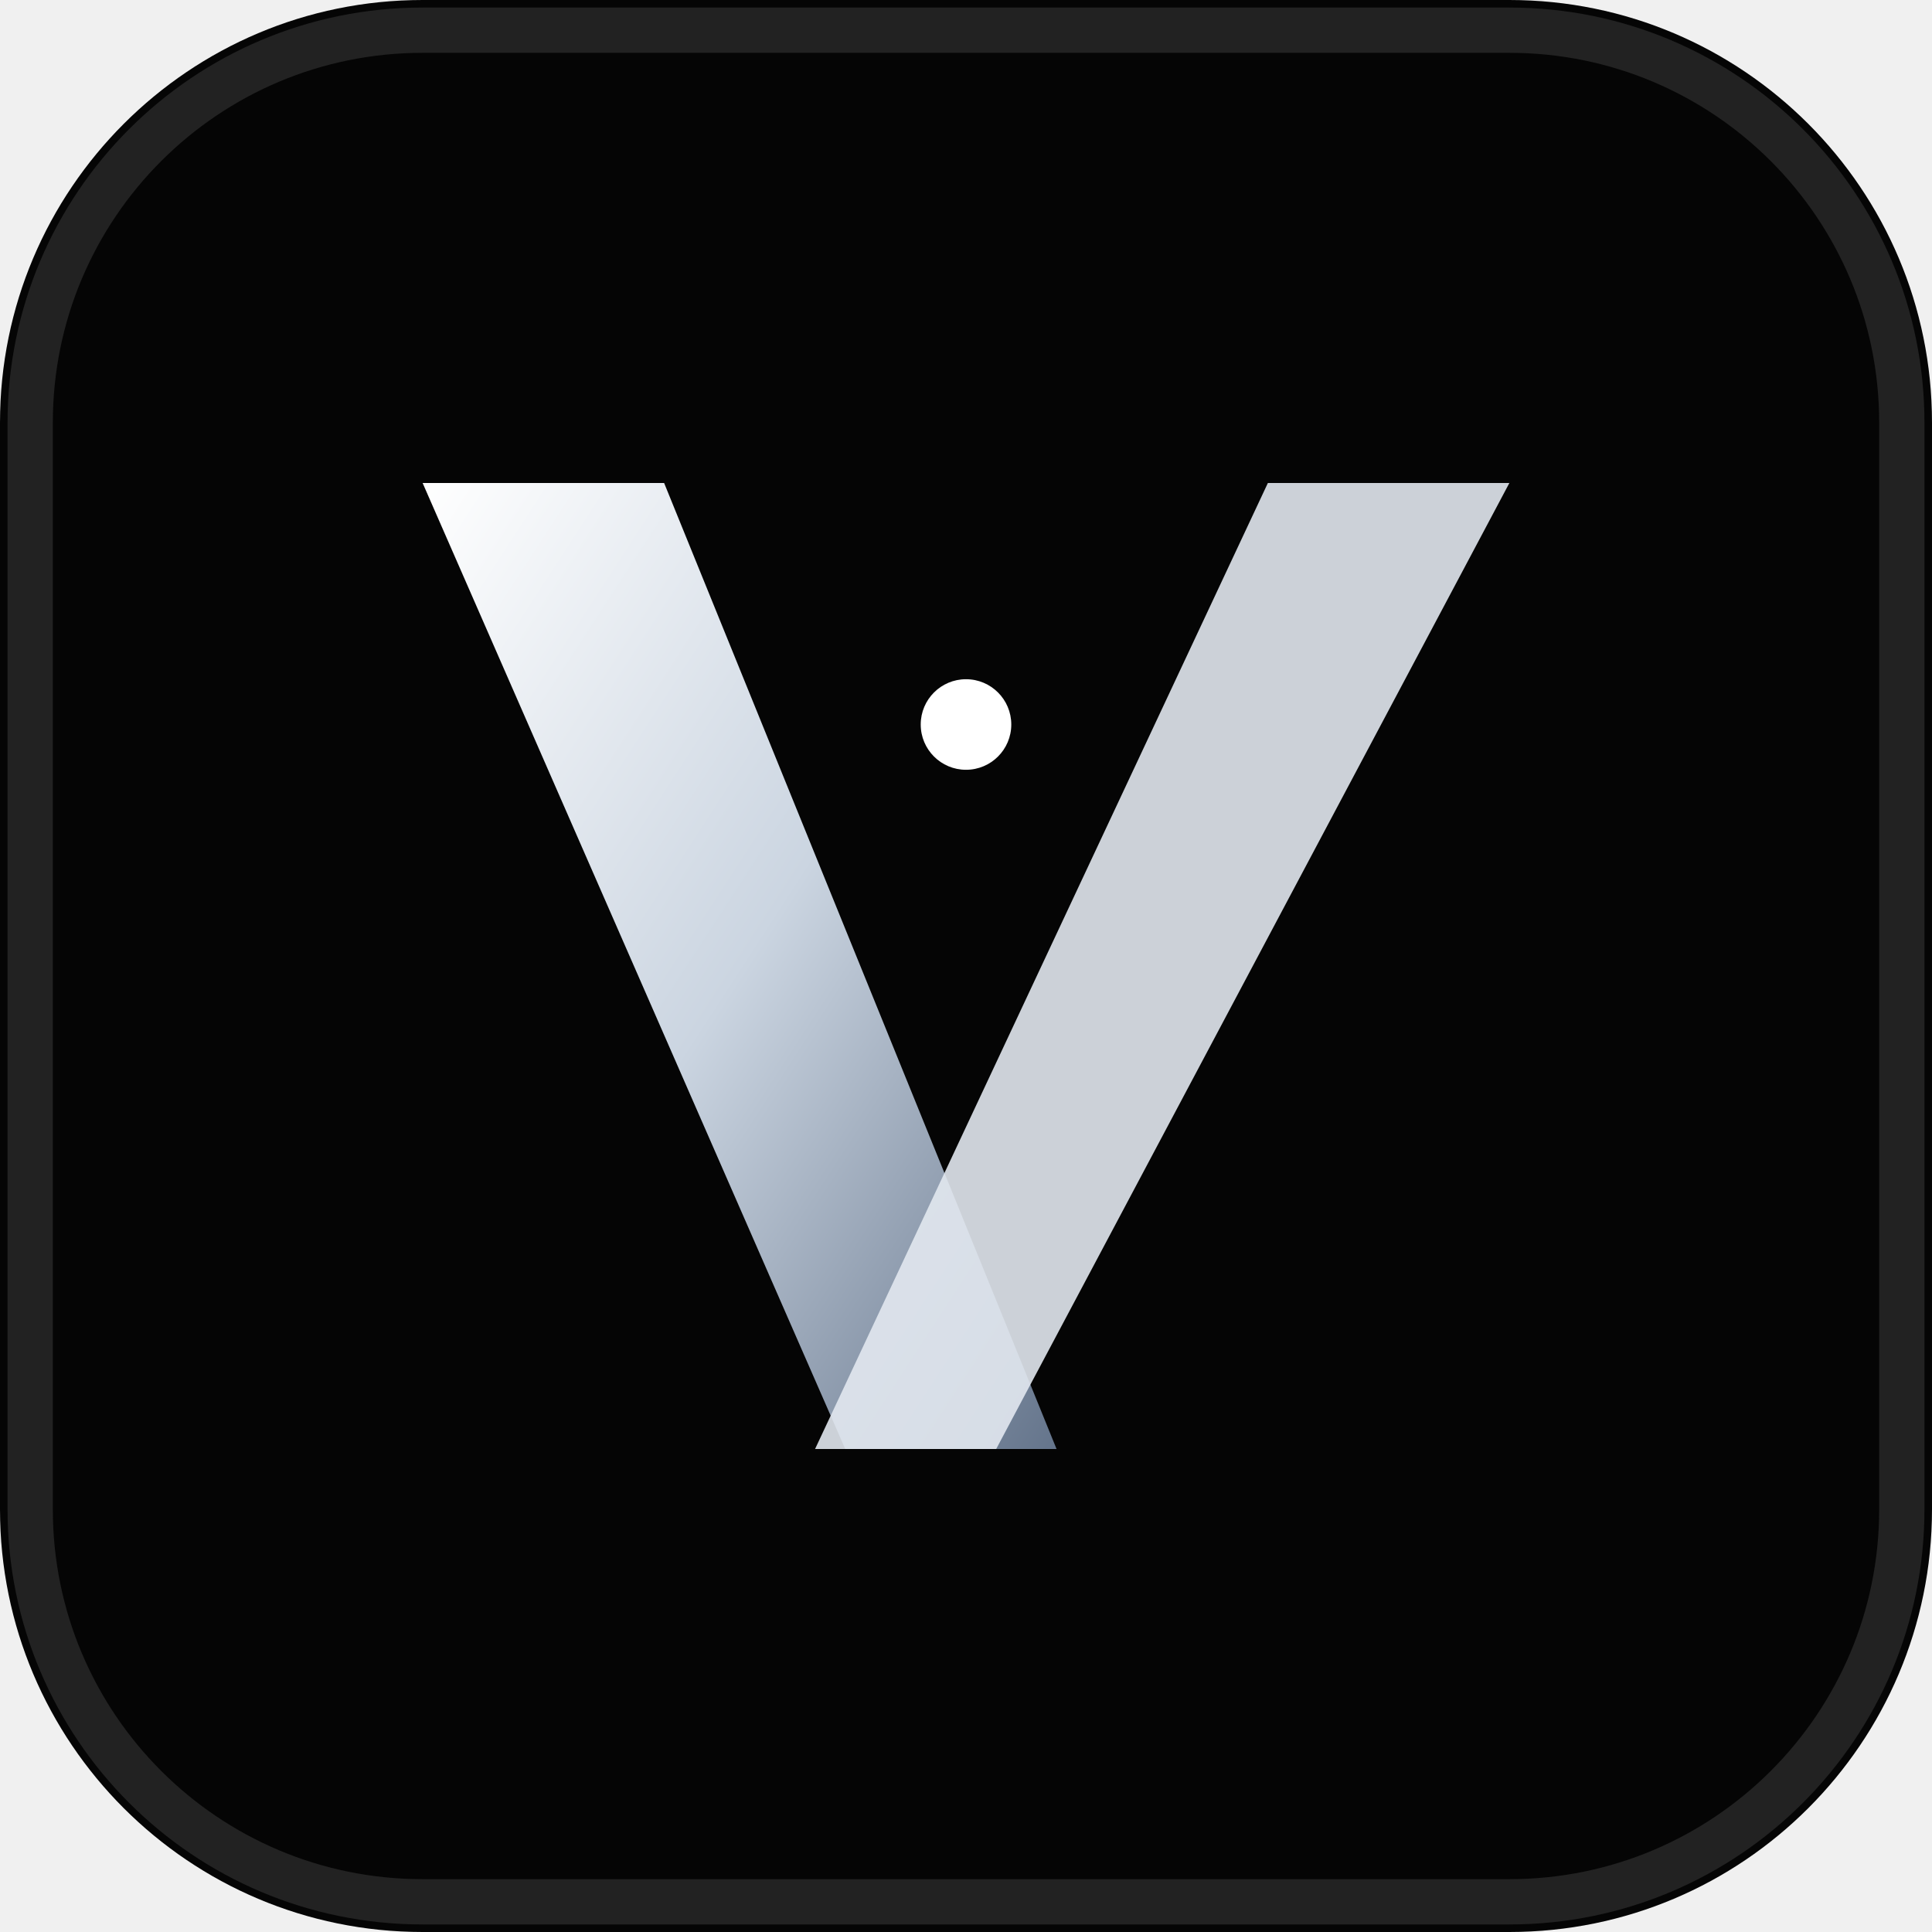
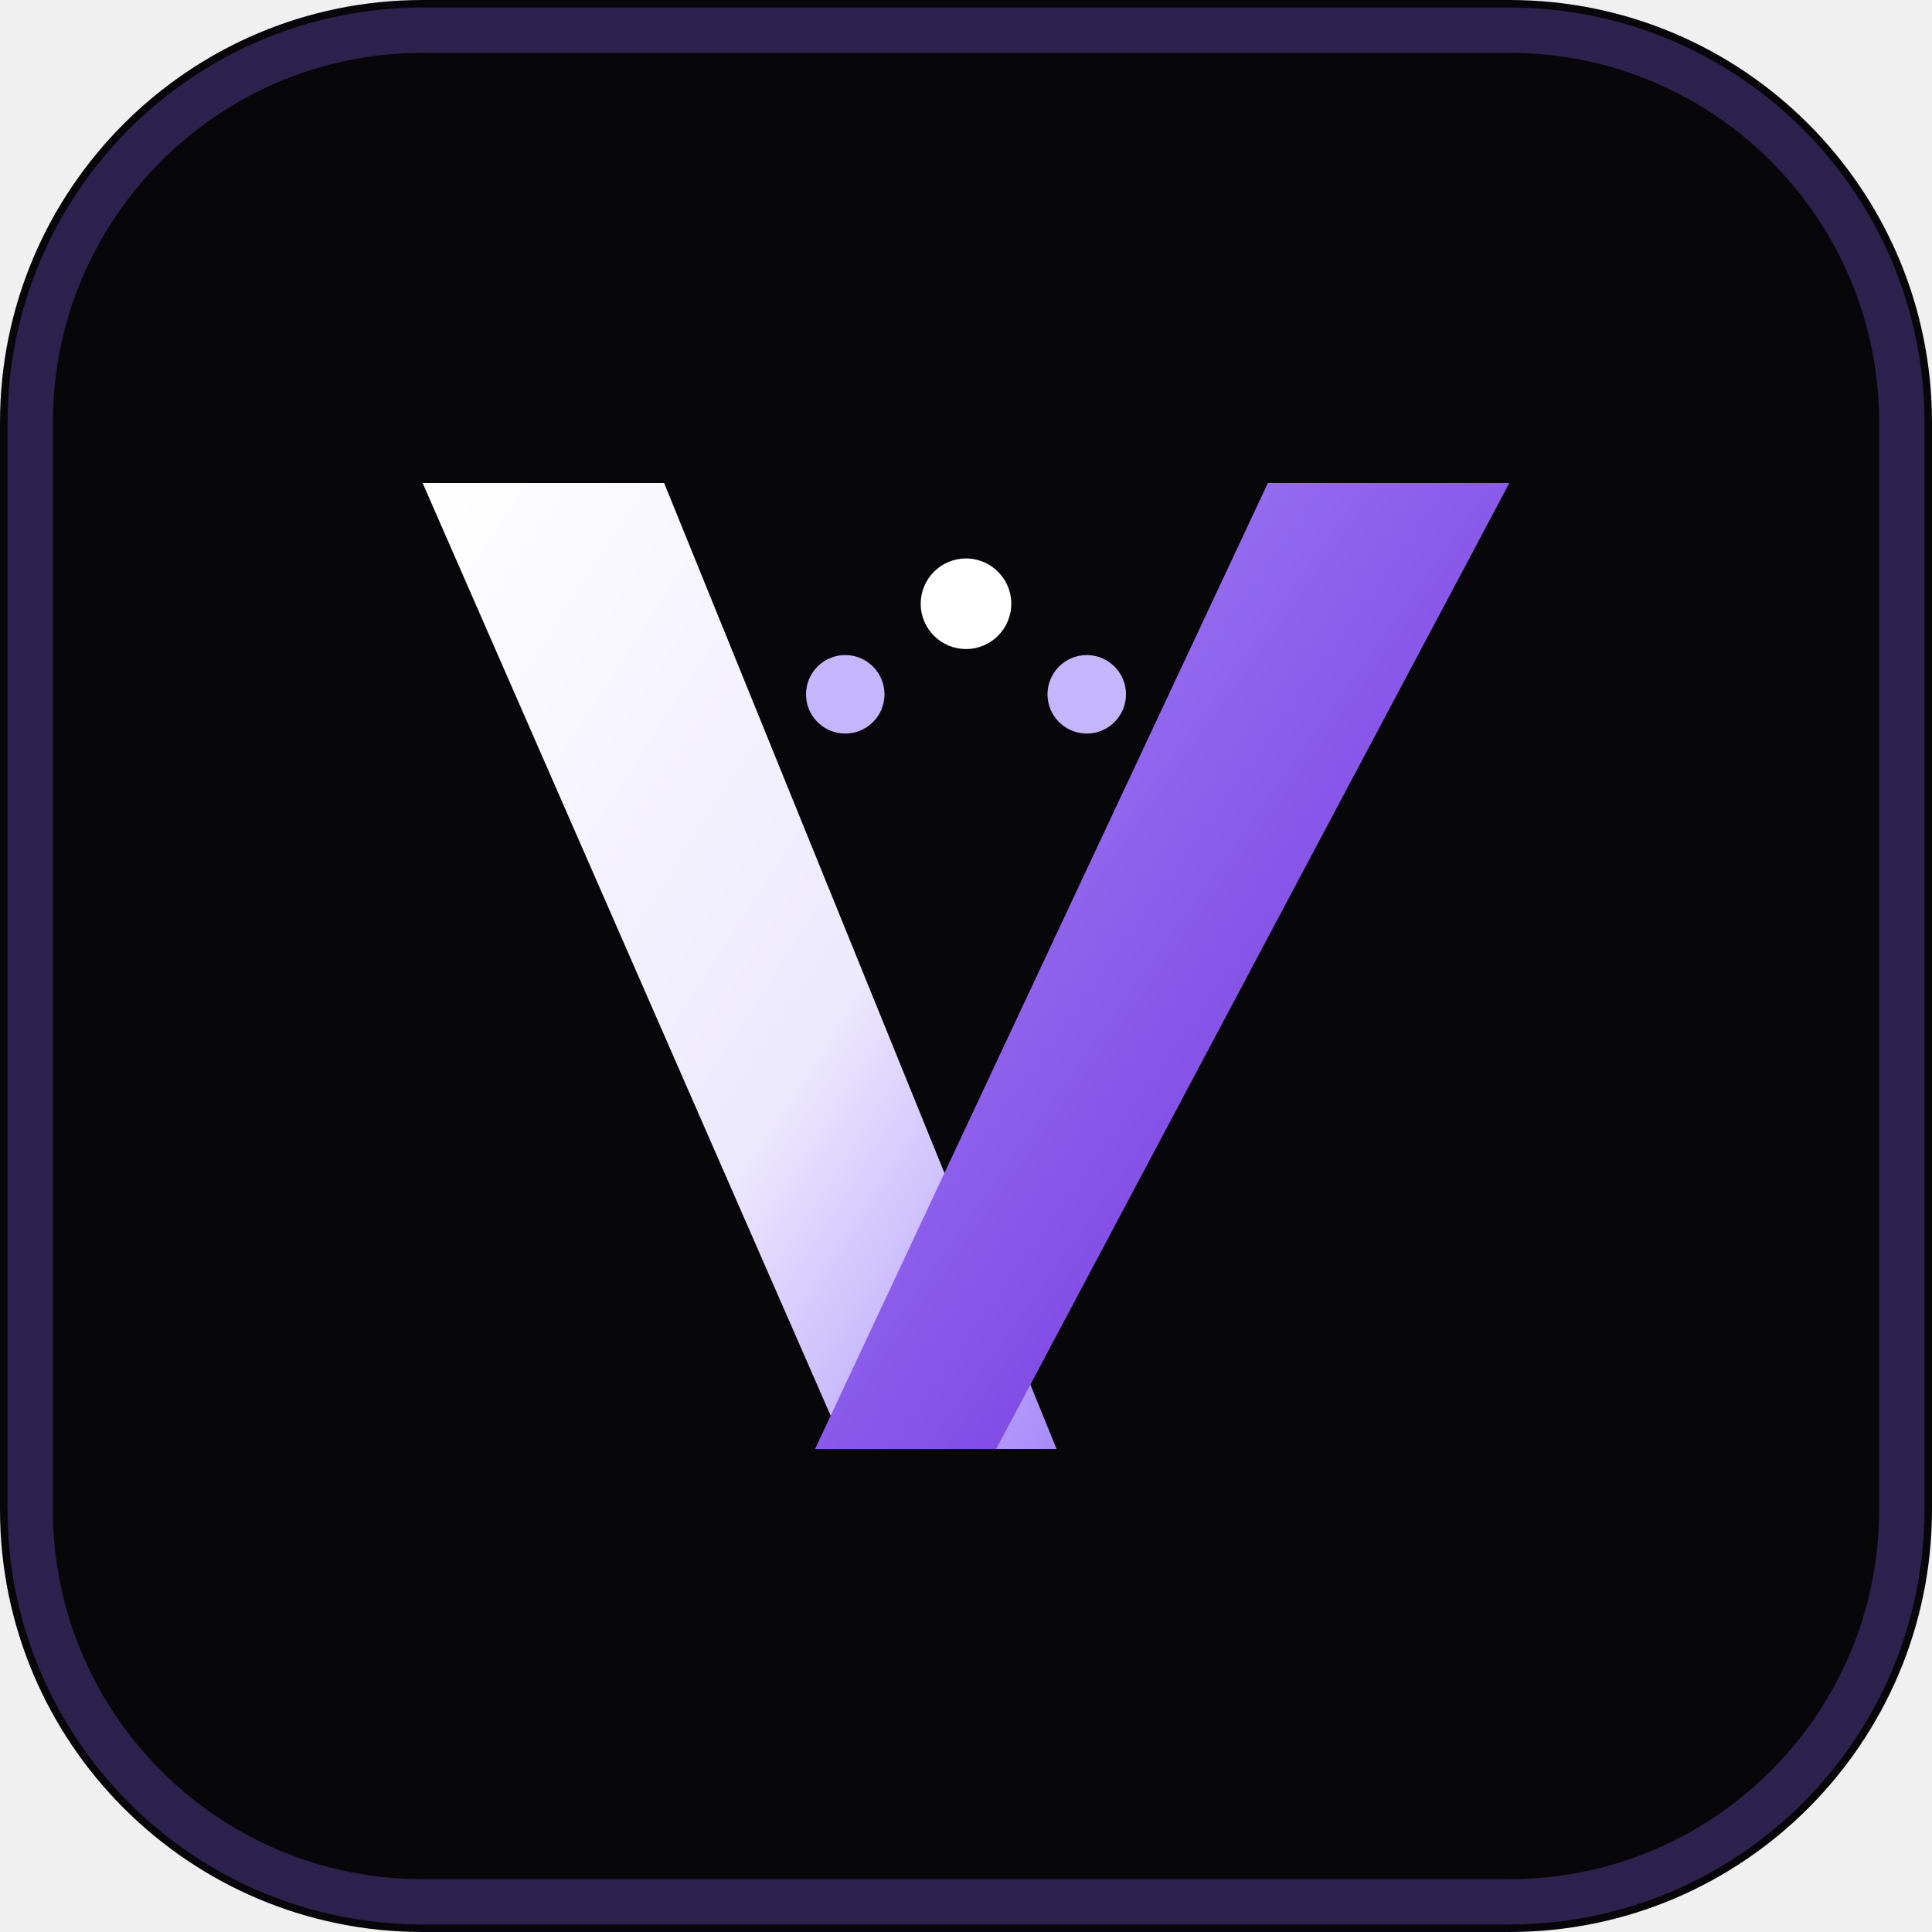
<svg xmlns="http://www.w3.org/2000/svg" viewBox="0 0 64 64" fill="none">
-   <rect width="64" height="64" rx="14" fill="#050505" />
-   <rect x="1" y="1" width="62" height="62" rx="13" stroke="#222222" stroke-width="1.5" />
+   <rect width="64" height="64" rx="14" fill="#07070A" />
+   <rect x="1" y="1" width="62" height="62" rx="13" stroke="#2D224D" stroke-width="1.5" />
  <defs>
    <linearGradient id="vortexGrad" x1="0%" y1="0%" x2="100%" y2="100%">
      <stop offset="0%" stop-color="#FFFFFF" />
-       <stop offset="50%" stop-color="#CBD5E1" />
-       <stop offset="100%" stop-color="#64748B" />
+       <stop offset="60%" stop-color="#EDE9FE" />
+       <stop offset="100%" stop-color="#A78BFA" />
    </linearGradient>
-     <linearGradient id="accentGrad" x1="0%" y1="100%" x2="100%" y2="0%">
-       <stop offset="0%" stop-color="#1A1A1A" />
-       <stop offset="100%" stop-color="#333333" />
+     <linearGradient id="omenPurple" x1="0%" y1="0%" x2="100%" y2="100%">
+       <stop offset="0%" stop-color="#A78BFA" />
+       <stop offset="100%" stop-color="#6D28D9" />
    </linearGradient>
  </defs>
  <path d="M14 16 L28 48 L35 48 L22 16 Z" fill="url(#vortexGrad)" />
-   <path d="M50 16 L33 48 L27 48 L42 16 Z" fill="#E2E8F0" opacity="0.9" />
-   <circle cx="32" cy="24" r="1.5" fill="#FFFFFF" />
+   <path d="M50 16 L33 48 L27 48 L42 16 Z" fill="url(#omenPurple)" />
+   <circle cx="28" cy="23" r="1.3" fill="#C4B5FD" />
+   <circle cx="32" cy="20" r="1.5" fill="#FFFFFF" />
+   <circle cx="36" cy="23" r="1.3" fill="#C4B5FD" />
</svg>
